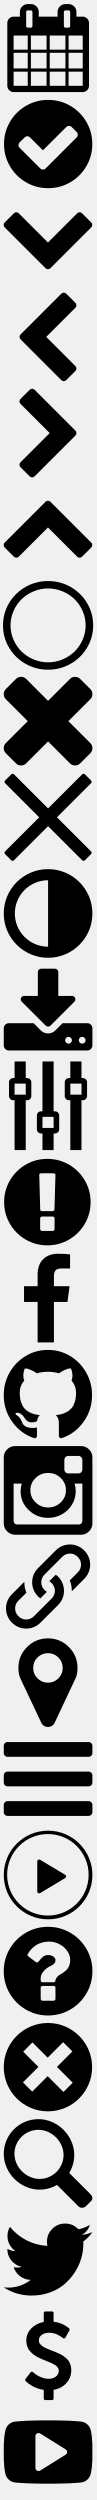
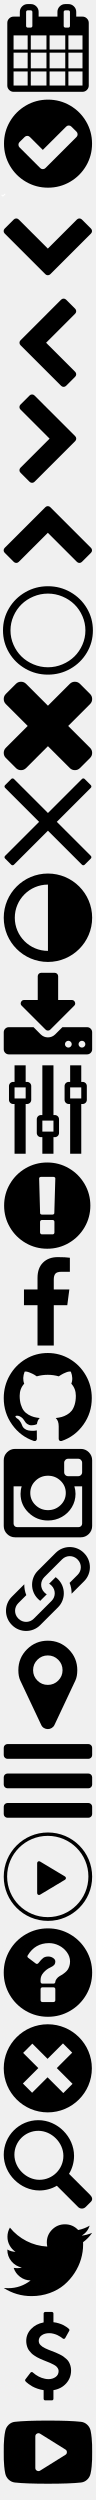
- <svg xmlns="http://www.w3.org/2000/svg" width="256" height="6656" viewBox="0 0 256 6656">
+ <svg xmlns="http://www.w3.org/2000/svg" width="256" height="6674" viewBox="0 0 256 6674">
  <svg width="256" height="256" viewBox="0 0 256 256" id="calendar">
    <path d="M36.216 228.371h37.64v-37.639h-37.64v37.64zm46.004 0h41.821v-37.639H82.22v37.64zm-46.004-46.003h37.64v-41.822h-37.64v41.822zm46.004 0h41.821v-41.822H82.22v41.822zm-46.004-50.186h37.64v-37.64h-37.64v37.64zm96.189 96.19h41.822v-37.64h-41.822v37.64zm-50.185-96.19h41.821v-37.64H82.22v37.64zm100.37 96.19h37.64v-37.64h-37.64v37.64zm-50.185-46.004h41.822v-41.822h-41.822v41.822zM86.4 69.45V31.81c0-1.132-.413-2.113-1.241-2.94-.828-.828-1.808-1.241-2.94-1.241h-8.365c-1.132 0-2.113.413-2.94 1.241-.828.828-1.241 1.808-1.241 2.94v37.64c0 1.132.413 2.113 1.241 2.94.828.827 1.808 1.241 2.94 1.241h8.365c1.132 0 2.113-.413 2.94-1.241.827-.828 1.241-1.808 1.241-2.94zm96.19 112.917h37.639v-41.822h-37.64v41.822zm-50.186-50.186h41.822v-37.64h-41.822v37.64zm50.186 0h37.639v-37.64h-37.64v37.64zm4.182-62.731V31.81c0-1.132-.414-2.113-1.242-2.94-.828-.828-1.808-1.241-2.94-1.241h-8.364c-1.133 0-2.114.413-2.94 1.241-.829.828-1.242 1.808-1.242 2.94v37.64c0 1.132.413 2.113 1.241 2.94.828.827 1.808 1.241 2.94 1.241h8.365c1.132 0 2.113-.413 2.94-1.241.827-.828 1.242-1.808 1.242-2.94zm50.186-8.365v167.285c0 4.531-1.656 8.451-4.967 11.762-3.31 3.311-7.231 4.967-11.762 4.967H36.216c-4.53 0-8.45-1.656-11.762-4.967-3.31-3.31-4.966-7.231-4.966-11.762V61.086c0-4.53 1.656-8.45 4.966-11.762 3.311-3.31 7.232-4.966 11.762-4.966h16.729V31.81c0-5.75 2.047-10.673 6.143-14.768 4.095-4.095 9.018-6.143 14.768-6.143h8.365c5.75 0 10.673 2.048 14.768 6.143 4.095 4.095 6.143 9.018 6.143 14.768v12.547h50.186V31.81c0-5.75 2.047-10.673 6.143-14.768 4.095-4.095 9.018-6.143 14.768-6.143h8.365c5.75 0 10.673 2.048 14.768 6.143 4.095 4.095 6.143 9.018 6.143 14.768v12.547h16.729c4.53 0 8.451 1.655 11.762 4.966 3.31 3.311 4.963 7.231 4.963 11.762z" fill="#000" fill-rule="nonzero" />
  </svg>
  <svg width="256" height="256" viewBox="0 0 256 256" id="check-circle" y="256">
    <path d="M207.162 102.722c0-2.857-.917-5.201-2.75-7.035l-13.925-13.77c-1.937-1.938-4.233-2.905-6.889-2.905-2.656 0-4.953.968-6.889 2.904l-62.431 62.277-34.584-34.583c-1.937-1.937-4.233-2.905-6.889-2.905-2.656 0-4.953.969-6.889 2.905l-13.924 13.77c-1.834 1.834-2.75 4.178-2.75 7.035 0 2.753.916 5.05 2.75 6.889l55.388 55.387c1.937 1.937 4.233 2.905 6.889 2.905 2.754 0 5.098-.969 7.035-2.905l83.082-83.081c1.834-1.835 2.75-4.13 2.75-6.89l.026.002zm38.559 24.788c0 21.319-5.253 40.981-15.758 58.987-10.506 18.005-24.76 32.26-42.766 42.766-18.006 10.505-37.668 15.758-58.986 15.758-21.319 0-40.981-5.253-58.987-15.758-18.005-10.506-32.26-24.76-42.766-42.766C15.953 168.49 10.7 148.829 10.7 127.51c0-21.318 5.253-40.98 15.758-58.986 10.506-18.005 24.76-32.26 42.766-42.766C87.23 15.253 106.892 10 128.211 10c21.318 0 40.98 5.253 58.986 15.758 18.005 10.506 32.261 24.76 42.766 42.766 10.505 18.006 15.758 37.668 15.758 58.986z" fill-rule="nonzero" fill="#000" />
  </svg>
-   <svg width="256" height="256" viewBox="0 0 256 256" id="chevron-down" y="512">
+   <svg width="18" height="18" viewBox="0 0 18 18" id="checkbox-checked" y="512">
+     <path d="M14.5 6.562c0 .18-.066.332-.199.458l-6.103 5.791a.675.675 0 0 1-.482.189.675.675 0 0 1-.483-.189L3.699 9.458A.608.608 0 0 1 3.5 9c0-.18.066-.332.199-.458l.965-.916a.675.675 0 0 1 .483-.188c.189 0 .35.062.482.188l2.087 1.987 4.655-4.424A.675.675 0 0 1 12.853 5c.19 0 .35.063.483.189l.965.916a.608.608 0 0 1 .199.457z" fill-rule="nonzero" fill="#FFF" />
+   </svg>
+   <svg width="256" height="256" viewBox="0 0 256 256" id="chevron-down" y="530">
    <path d="M121.113 202.031L12.517 93.436c-1.853-1.854-2.78-4.05-2.78-6.587s.927-4.731 2.78-6.586l24.295-24.295c1.854-1.854 4.05-2.781 6.587-2.781s4.732.927 6.586 2.78l77.714 77.717 77.715-77.715c1.853-1.854 4.05-2.781 6.586-2.781 2.537 0 4.732.927 6.587 2.78l24.295 24.296c1.853 1.854 2.78 4.05 2.78 6.586 0 2.537-.927 4.732-2.78 6.587L134.285 202.03c-1.853 1.854-4.049 2.781-6.586 2.781s-4.732-.927-6.586-2.78z" fill-rule="nonzero" fill="#000" />
  </svg>
-   <svg width="256" height="256" viewBox="0 0 256 256" id="chevron-left" y="768">
+   <svg width="256" height="256" viewBox="0 0 256 256" id="chevron-left" y="786">
    <path d="M200.656 51.384L123.04 129l77.616 77.616c1.852 1.852 2.777 4.045 2.777 6.578 0 2.533-.925 4.726-2.777 6.578l-24.264 24.264c-1.852 1.852-4.045 2.777-6.578 2.777-2.534 0-4.726-.925-6.577-2.777L54.776 135.578C52.927 133.726 52 131.534 52 129c0-2.534.925-4.726 2.777-6.578L163.236 13.964c1.851-1.852 4.044-2.777 6.577-2.777 2.534 0 4.726.925 6.578 2.777l24.264 24.264c1.852 1.852 2.777 4.045 2.777 6.578 0 2.533-.924 4.726-2.776 6.578z" fill="#000" fill-rule="nonzero" />
  </svg>
-   <svg width="256" height="256" viewBox="0 0 256 256" id="chevron-right" y="1024">
+   <svg width="256" height="256" viewBox="0 0 256 256" id="chevron-right" y="1042">
    <path d="M200.731 135.586L92.136 244.182c-1.854 1.853-4.05 2.78-6.587 2.78s-4.731-.927-6.586-2.78l-24.295-24.295c-1.854-1.854-2.781-4.05-2.781-6.587s.927-4.732 2.78-6.586L132.385 129 54.669 51.285c-1.854-1.853-2.781-4.05-2.781-6.586 0-2.537.927-4.732 2.78-6.587l24.296-24.295c1.854-1.853 4.05-2.78 6.586-2.78 2.537 0 4.732.927 6.587 2.78L200.73 122.414c1.854 1.853 2.781 4.049 2.781 6.586s-.927 4.732-2.78 6.586z" fill="#000" fill-rule="nonzero" />
  </svg>
-   <svg width="256" height="256" viewBox="0 0 256 256" id="chevron-up" y="1280">
+   <svg width="256" height="256" viewBox="0 0 256 256" id="chevron-up" y="1298">
    <path d="M134.286 55.968l108.596 108.595c1.853 1.854 2.78 4.05 2.78 6.587s-.927 4.731-2.78 6.586l-24.295 24.295c-1.854 1.854-4.05 2.781-6.587 2.781s-4.732-.927-6.586-2.78L127.7 124.314 49.985 202.03c-1.853 1.854-4.05 2.781-6.586 2.781-2.537 0-4.732-.927-6.587-2.78l-24.295-24.296c-1.853-1.854-2.78-4.05-2.78-6.586 0-2.537.927-4.732 2.78-6.587L121.114 55.968c1.853-1.854 4.049-2.781 6.586-2.781s4.732.927 6.586 2.78z" fill-rule="nonzero" fill="#000" />
  </svg>
-   <svg width="256" height="256" viewBox="0 0 256 256" id="circle-thin" y="1536">
+   <svg width="256" height="256" viewBox="0 0 256 256" id="circle-thin" y="1554">
    <path d="M128 30.669c-13.545 0-26.483 2.61-38.827 7.84-12.345 5.221-22.972 12.213-31.875 20.974-8.91 8.762-16.013 19.205-21.33 31.344-5.31 12.14-7.973 24.868-7.973 38.18 0 13.32 2.655 26.041 7.973 38.18 5.31 12.14 12.42 22.59 21.33 31.344 8.91 8.762 19.53 15.747 31.875 20.975 12.345 5.221 25.29 7.84 38.827 7.84 13.545 0 26.483-2.61 38.827-7.84 12.345-5.221 22.972-12.213 31.875-20.975 8.91-8.761 16.013-19.204 21.33-31.343 5.31-12.14 7.972-24.869 7.972-38.181 0-13.32-2.655-26.04-7.972-38.18-5.31-12.14-12.42-22.59-21.33-31.344-8.91-8.761-19.53-15.746-31.875-20.974-12.344-5.222-25.289-7.84-38.827-7.84zM248 129c0 21.41-5.363 41.153-16.095 59.228-10.732 18.076-25.29 32.391-43.672 42.945C169.851 241.727 149.772 247 128 247s-41.85-5.274-60.232-15.827c-18.382-10.553-32.94-24.868-43.673-42.945C13.362 170.152 8 150.41 8 129c0-21.41 5.363-41.153 16.095-59.23 10.732-18.076 25.29-32.39 43.673-42.943C86.151 16.274 106.228 11 128 11s41.85 5.273 60.233 15.827c18.383 10.554 32.94 24.868 43.672 42.944C242.637 87.847 248 107.59 248 129z" fill="#000" fill-rule="nonzero" />
  </svg>
-   <svg width="256" height="256" viewBox="0 0 256 256" id="close" y="1792">
+   <svg width="256" height="256" viewBox="0 0 256 256" id="close" y="1810">
    <path d="M246 199.912c0 5.298-1.854 9.8-5.562 13.509l-27.017 27.017c-3.708 3.708-8.211 5.562-13.509 5.562-5.297 0-9.8-1.854-13.508-5.562L128 182.034l-58.404 58.404C65.888 244.146 61.385 246 56.088 246c-5.298 0-9.8-1.854-13.509-5.562L15.562 213.42C11.854 209.713 10 205.21 10 199.912c0-5.297 1.854-9.8 5.562-13.508L73.966 128 15.562 69.596C11.854 65.888 10 61.385 10 56.088c0-5.298 1.854-9.8 5.562-13.509L42.58 15.562C46.287 11.854 50.79 10 56.088 10c5.297 0 9.8 1.854 13.508 5.562L128 73.966l58.404-58.404c3.708-3.708 8.211-5.562 13.508-5.562 5.298 0 9.8 1.854 13.509 5.562l27.017 27.017C244.146 46.287 246 50.79 246 56.088c0 5.297-1.854 9.8-5.562 13.508L182.034 128l58.404 58.404c3.708 3.708 5.562 8.211 5.562 13.508z" fill-rule="nonzero" fill="#000" />
  </svg>
-   <svg width="256" height="256" viewBox="0 0 256 256" id="close-thin" y="2048">
+   <svg width="256" height="256" viewBox="0 0 256 256" id="close-thin" y="2066">
    <path d="M128 104.4L37.136 13.536a5 5 0 0 0-7.072 0L13.536 30.064a5 5 0 0 0 0 7.072L104.4 128l-90.864 90.864a5 5 0 0 0 0 7.072l16.528 16.528a5 5 0 0 0 7.072 0L128 151.6l90.864 90.864a5 5 0 0 0 7.072 0l16.528-16.528a5 5 0 0 0 0-7.072L151.6 128l90.864-90.864a5 5 0 0 0 0-7.072l-16.528-16.528a5 5 0 0 0-7.072 0L128 104.4z" fill="#000" fill-rule="evenodd" />
  </svg>
-   <svg width="256" height="256" viewBox="0 0 256 256" id="contrast" y="2304">
+   <svg width="256" height="256" viewBox="0 0 256 256" id="contrast" y="2322">
    <path d="M128 10c65.173 0 118 52.827 118 118s-52.827 118-118 118S10 193.173 10 128 62.827 10 128 10zM39.5 128c0 48.874 39.626 88.5 88.5 88.5v-177c-48.874 0-88.5 39.626-88.5 88.5z" fill="#000" fill-rule="nonzero" />
  </svg>
-   <svg width="256" height="256" viewBox="0 0 256 256" id="download" y="2560">
+   <svg width="256" height="256" viewBox="0 0 256 256" id="download" y="2578">
    <path d="M191.536 209.549c0-2.458-.898-4.584-2.694-6.38-1.797-1.796-3.924-2.694-6.382-2.694-2.459 0-4.586.898-6.382 2.694-1.797 1.796-2.695 3.922-2.695 6.38 0 2.457.898 4.584 2.695 6.38 1.796 1.796 3.923 2.694 6.382 2.694 2.458 0 4.585-.898 6.382-2.694 1.796-1.796 2.694-3.923 2.694-6.38zm36.308 0c0-2.458-.898-4.584-2.695-6.38-1.796-1.796-3.924-2.694-6.382-2.694-2.458 0-4.586.898-6.382 2.694-1.797 1.796-2.695 3.922-2.695 6.38 0 2.457.898 4.584 2.695 6.38 1.796 1.796 3.924 2.694 6.382 2.694 2.458 0 4.586-.898 6.382-2.694 1.797-1.796 2.695-3.923 2.695-6.38zm18.153-31.758v45.368c0 3.781-1.323 6.995-3.97 9.641-2.648 2.647-5.863 3.97-9.645 3.97H23.615c-3.782 0-6.996-1.323-9.644-3.97-2.647-2.646-3.971-5.86-3.971-9.64v-45.37c0-3.78 1.324-6.994 3.971-9.64 2.648-2.647 5.862-3.97 9.644-3.97h65.949l19.146 19.282c5.484 5.293 11.914 7.94 19.289 7.94 7.375 0 13.804-2.647 19.288-7.94l19.288-19.282h65.807c3.782 0 6.997 1.323 9.644 3.97 2.648 2.646 3.971 5.86 3.971 9.64zm-46.093-80.672c1.608 3.876.946 7.184-1.985 9.925L134.38 170.56c-1.702 1.796-3.83 2.694-6.382 2.694-2.553 0-4.68-.898-6.382-2.694l-63.538-63.516c-2.931-2.741-3.593-6.05-1.986-9.925 1.608-3.686 4.397-5.529 8.368-5.529h36.307V28.074c0-2.458.898-4.584 2.695-6.38 1.796-1.796 3.924-2.694 6.382-2.694h36.307c2.459 0 4.586.898 6.383 2.694 1.796 1.796 2.694 3.922 2.694 6.38V91.59h36.307c3.972 0 6.76 1.843 8.368 5.53z" fill-rule="nonzero" fill="#000" />
  </svg>
-   <svg width="256" height="256" viewBox="0 0 256 256" id="equalizer" y="2816">
+   <svg width="256" height="256" viewBox="0 0 256 256" id="equalizer" y="2834">
    <path d="M216.941 113.25h3.71c6.123 0 11.132-4.978 11.132-11.063V65.314c0-6.085-5.01-11.063-11.132-11.063h-3.71V10h-29.683v44.25h-3.71c-6.123 0-11.132 4.978-11.132 11.063v36.874c0 6.085 5.01 11.063 11.131 11.063h3.71V246h29.684V113.25zM187.258 69h29.683v29.5h-29.683V69zm-40.815 132.75c6.122 0 11.132-4.978 11.132-11.063v-36.875c0-6.084-5.01-11.062-11.132-11.062h-3.71V10H113.05v132.75h-3.71c-6.123 0-11.132 4.978-11.132 11.063v36.875c0 6.084 5.01 11.062 11.131 11.062h3.71V246h29.684v-44.25h3.71zM113.05 157.5h29.683V187H113.05v-29.5zm-40.815-44.25c6.122 0 11.131-4.978 11.131-11.063V65.314c0-6.085-5.009-11.063-11.13-11.063h-3.711V10H38.842v44.25h-3.71C29.008 54.25 24 59.228 24 65.313v36.874c0 6.085 5.009 11.063 11.131 11.063h3.71V246h29.684V113.25h3.71zM38.842 69h29.683v29.5H38.842V69z" fill-rule="nonzero" fill="#000" />
  </svg>
-   <svg width="256" height="256" viewBox="0 0 256 256" id="exclamation-circle" y="3072">
+   <svg width="256" height="256" viewBox="0 0 256 256" id="exclamation-circle" y="3090">
    <path d="M126.1 13.4c20.881 0 40.14 5.145 57.776 15.435 17.636 10.29 31.6 24.252 41.889 41.889 10.29 17.636 15.434 36.895 15.434 57.776s-5.145 40.14-15.434 57.776c-10.29 17.637-24.253 31.6-41.889 41.89C166.24 238.454 146.981 243.6 126.1 243.6c-20.882 0-40.14-5.145-57.777-15.435-17.636-10.29-31.599-24.252-41.889-41.889C16.144 168.64 11 149.381 11 128.5s5.145-40.14 15.434-57.776c10.29-17.637 24.253-31.6 41.89-41.89C85.958 18.546 105.217 13.4 126.1 13.4zm19.186 186.892v-28.476c0-1.4-.45-2.574-1.352-3.525-.9-.952-2-1.427-3.298-1.427h-28.779c-1.298 0-2.448.5-3.45 1.502-1.001 1.002-1.502 2.151-1.502 3.45v28.476c0 1.299.501 2.448 1.502 3.45 1.002 1.002 2.152 1.502 3.45 1.502h28.78c1.297 0 2.397-.475 3.297-1.427.901-.95 1.352-2.126 1.352-3.525zm-.302-51.557l2.694-93.068c0-1.198-.501-2.096-1.503-2.694-1.001-.8-2.201-1.2-3.6-1.2h-32.976c-1.399 0-2.599.4-3.6 1.2-1.002.598-1.503 1.496-1.503 2.694l2.552 93.068c0 1.002.5 1.877 1.502 2.627 1.002.75 2.202 1.125 3.6 1.125h27.73c1.4 0 2.575-.375 3.526-1.125.95-.75 1.477-1.625 1.578-2.627z" fill="#000" fill-rule="nonzero" />
  </svg>
-   <svg width="256" height="256" viewBox="0 0 256 256" id="facebook" y="3328">
+   <svg width="256" height="256" viewBox="0 0 256 256" id="facebook" y="3346">
    <path d="M186.538 11.702v37.442h-22.266c-8.132 0-13.616 1.702-16.452 5.106-2.837 3.404-4.255 8.51-4.255 15.317v26.806h41.555l-5.531 41.98h-36.024V246h-43.4V138.353H64v-41.98h36.166V65.454c0-17.586 4.917-31.225 14.75-40.917C124.749 14.846 137.845 10 154.202 10c13.899 0 24.678.567 32.336 1.702z" fill="#000" fill-rule="nonzero" />
  </svg>
-   <svg width="256" height="256" viewBox="0 0 256 256" id="github" y="3584">
+   <svg width="256" height="256" viewBox="0 0 256 256" id="github" y="3602">
    <path d="M245.02 130.453c0 26.245-7.471 49.849-22.415 70.814-14.945 20.965-34.249 35.472-57.914 43.523-2.754.523-4.77.156-6.044-1.098-1.275-1.255-1.913-2.823-1.913-4.705v-33.093c0-10.142-2.652-17.566-7.956-22.271 5.815-.628 11.042-1.57 15.684-2.824 4.641-1.254 9.435-3.293 14.383-6.116 4.947-2.823 9.078-6.3 12.393-10.43 3.315-4.13 6.019-9.62 8.11-16.468 2.09-6.85 3.136-14.717 3.136-23.605 0-12.652-4.03-23.422-12.088-32.31 3.774-9.515 3.367-20.18-1.224-31.995-2.856-.94-6.987-.366-12.393 1.726-5.407 2.091-10.099 4.39-14.076 6.9l-5.815 3.765c-9.487-2.719-19.28-4.078-29.378-4.078-10.098 0-19.89 1.36-29.377 4.078-1.633-1.15-3.8-2.562-6.503-4.234-2.704-1.673-6.962-3.686-12.777-6.039-5.815-2.352-10.2-3.058-13.159-2.117-4.488 11.816-4.845 22.481-1.071 31.995-8.059 8.888-12.088 19.658-12.088 32.31 0 8.888 1.046 16.73 3.136 23.525 2.091 6.797 4.77 12.286 8.033 16.469 3.264 4.182 7.37 7.685 12.317 10.508 4.947 2.823 9.742 4.862 14.384 6.116 4.641 1.255 9.868 2.196 15.683 2.824-4.08 3.764-6.58 9.149-7.497 16.154a29.787 29.787 0 0 1-6.885 2.352c-2.448.522-5.356.785-8.721.785-3.366 0-6.707-1.124-10.022-3.372-3.315-2.248-6.146-5.515-8.492-9.802-1.938-3.346-4.412-6.065-7.42-8.155-3.01-2.092-5.535-3.346-7.574-3.765l-3.06-.47c-2.143 0-3.622.235-4.438.706-.815.47-1.07 1.072-.764 1.804.305.732.764 1.464 1.377 2.196.612.731 1.274 1.359 1.988 1.882l1.072.784c2.244 1.046 4.462 3.032 6.656 5.96 2.193 2.928 3.8 5.593 4.82 7.999l1.53 3.607c1.325 3.973 3.57 7.189 6.731 9.646 3.163 2.457 6.58 4.025 10.252 4.705 3.672.68 7.217 1.046 10.634 1.098 3.417.052 6.248-.13 8.492-.55l3.52-.627c0 3.973.025 8.626.076 13.959.05 5.333.076 8.155.076 8.47 0 1.882-.663 3.45-1.989 4.705-1.325 1.254-3.366 1.62-6.12 1.098-23.666-8.052-42.97-22.56-57.914-43.523C17.472 180.305 10 156.698 10 130.453c0-21.853 5.254-42.007 15.76-60.462 10.507-18.455 24.761-33.066 42.766-43.836C86.531 15.385 106.191 10 127.51 10c21.32 0 40.981 5.385 58.985 16.155 18.003 10.77 32.26 25.382 42.766 43.837 10.506 18.455 15.76 38.608 15.76 60.461z" fill="#000" fill-rule="nonzero" />
  </svg>
-   <svg width="256" height="256" viewBox="0 0 256 256" id="instagram" y="3840">
+   <svg width="256" height="256" viewBox="0 0 256 256" id="instagram" y="3858">
    <path d="M219.266 209.432V109.87h-20.743c2.049 6.453 3.073 13.162 3.073 20.127 0 12.907-3.277 24.814-9.833 35.723-6.556 10.909-15.467 19.539-26.734 25.89-11.268 6.35-23.56 9.525-36.875 9.525-20.18 0-37.439-6.94-51.779-20.819-14.34-13.879-21.51-30.652-21.51-50.319 0-6.965 1.024-13.674 3.072-20.127H36.273v99.562c0 2.663.897 4.891 2.69 6.684 1.792 1.792 4.02 2.689 6.683 2.689h164.247c2.561 0 4.763-.897 6.607-2.69 1.844-1.792 2.766-4.02 2.766-6.683zM175.63 127.54c0-12.701-4.635-23.533-13.905-32.496-9.27-8.963-20.46-13.444-33.571-13.444-13.009 0-24.148 4.481-33.418 13.444-9.27 8.963-13.905 19.795-13.905 32.496s4.635 23.533 13.905 32.496c9.27 8.963 20.409 13.444 33.418 13.444 13.11 0 24.301-4.481 33.571-13.444 9.27-8.963 13.905-19.795 13.905-32.496zm43.636-55.312V46.875c0-2.868-1.025-5.352-3.073-7.452-2.049-2.1-4.558-3.15-7.529-3.15H181.93c-2.97 0-5.48 1.05-7.529 3.15-2.049 2.1-3.073 4.584-3.073 7.452v25.352c0 2.97 1.024 5.48 3.073 7.528 2.049 2.049 4.558 3.073 7.529 3.073h26.734c2.97 0 5.48-1.024 7.529-3.073 2.048-2.048 3.073-4.558 3.073-7.528zM246 40.268v175.464c0 8.297-2.97 15.416-8.911 21.357-5.941 5.94-13.06 8.911-21.357 8.911H40.268c-8.297 0-15.416-2.97-21.357-8.911-5.94-5.941-8.911-13.06-8.911-21.357V40.268c0-8.297 2.97-15.416 8.911-21.357C24.852 12.971 31.971 10 40.268 10h175.464c8.297 0 15.416 2.97 21.357 8.911 5.94 5.941 8.911 13.06 8.911 21.357z" fill="#000" fill-rule="nonzero" />
  </svg>
-   <svg width="256" height="256" viewBox="0 0 256 256" id="link" y="4096">
+   <svg width="256" height="256" viewBox="0 0 256 256" id="link" y="4114">
    <path d="M224.561 32.328l-.882-.883c-20.594-20.594-54.292-20.594-74.886 0l-47.712 47.72c-20.594 20.593-20.594 54.291 0 74.878l.882.882c1.716 1.715 3.536 3.262 5.412 4.697l17.465-17.465c-2.038-1.204-3.963-2.639-5.713-4.389l-.881-.881c-11.18-11.18-11.18-29.373 0-40.552l47.712-47.711c11.179-11.18 29.371-11.18 40.55 0l.882.881c11.18 11.18 11.18 29.38 0 40.551l-21.587 21.588c3.745 9.254 5.523 19.118 5.369 28.96l33.382-33.384c20.595-20.594 20.595-54.291 0-74.878l.007-.014zm-70.518 68.746c-1.715-1.715-3.535-3.261-5.41-4.69l-17.466 17.466c2.037 1.204 3.963 2.639 5.713 4.389l.882.882c11.178 11.178 11.178 29.372 0 40.55l-47.72 47.72c-11.178 11.179-29.372 11.179-40.55 0l-.883-.882c-11.178-11.186-11.178-29.372 0-40.551l21.589-21.589c-3.745-9.254-5.523-19.117-5.37-28.959l-33.383 33.383c-20.593 20.594-20.593 54.292 0 74.886l.883.882c20.593 20.594 54.291 20.594 74.885 0l47.713-47.712c20.594-20.593 20.594-54.291 0-74.885l-.882-.882v-.007z" fill="#000" fill-rule="nonzero" />
  </svg>
-   <svg width="256" height="256" viewBox="0 0 256 256" id="map-marker" y="4352">
+   <svg width="256" height="256" viewBox="0 0 256 256" id="map-marker" y="4370">
    <path d="M166.983 88.67c0-10.86-3.84-20.129-11.521-27.81-7.681-7.68-16.951-11.52-27.81-11.52-10.858 0-20.128 3.84-27.809 11.52-7.68 7.681-11.521 16.95-11.521 27.81 0 10.858 3.84 20.128 11.521 27.809 7.68 7.68 16.95 11.521 27.81 11.521 10.858 0 20.128-3.84 27.809-11.521 7.68-7.681 11.52-16.95 11.52-27.81zm39.339 0c0 11.162-1.69 20.329-5.068 27.499l-55.928 118.92c-1.64 3.38-4.073 6.044-7.297 7.994-3.224 1.95-6.68 2.923-10.368 2.917-3.688-.006-7.145-.978-10.368-2.917-3.224-1.939-5.605-4.603-7.142-7.993L54.068 116.169C50.689 108.999 49 99.832 49 88.669c0-21.717 7.684-40.256 23.051-55.618C87.418 17.689 105.958 10.006 127.67 10c21.711-.006 40.25 7.678 55.618 23.051 15.367 15.373 23.051 33.913 23.051 55.619h-.017z" fill-rule="nonzero" fill="#000" />
  </svg>
-   <svg width="256" height="256" viewBox="0 0 256 256" id="menu" y="4608">
+   <svg width="256" height="256" viewBox="0 0 256 256" id="menu" y="4626">
    <path d="M246 197.167v19.666c0 2.664-.973 4.968-2.92 6.914-1.945 1.947-4.25 2.92-6.913 2.92H19.833c-2.663 0-4.968-.973-6.914-2.92-1.946-1.946-2.919-4.25-2.919-6.914v-19.666c0-2.664.973-4.968 2.92-6.914 1.945-1.947 4.25-2.92 6.913-2.92h216.334c2.663 0 4.968.973 6.914 2.92 1.946 1.946 2.919 4.25 2.919 6.914zm0-78.667v19.667c0 2.663-.973 4.968-2.92 6.914-1.945 1.946-4.25 2.919-6.913 2.919H19.833c-2.663 0-4.968-.973-6.914-2.92-1.946-1.945-2.919-4.25-2.919-6.913V118.5c0-2.663.973-4.968 2.92-6.914 1.945-1.946 4.25-2.92 6.913-2.92h216.334c2.663 0 4.968.974 6.914 2.92 1.946 1.946 2.919 4.25 2.919 6.914zm0-78.667V59.5c0 2.663-.973 4.968-2.92 6.914-1.945 1.946-4.25 2.92-6.913 2.92H19.833c-2.663 0-4.968-.974-6.914-2.92C10.973 64.468 10 62.164 10 59.5V39.833c0-2.663.973-4.968 2.92-6.914C14.864 30.973 17.17 30 19.832 30h216.334c2.663 0 4.968.973 6.914 2.92 1.946 1.945 2.919 4.25 2.919 6.913z" fill-rule="nonzero" fill="#000" />
  </svg>
-   <svg width="256" height="256" viewBox="0 0 256 256" id="play-thin" y="4864">
+   <svg width="256" height="256" viewBox="0 0 256 256" id="play-thin" y="4882">
    <path d="M128 246c-65.17 0-118-52.83-118-118S62.83 10 128 10s118 52.83 118 118-52.83 118-118 118zm-.5-10c59.923 0 108.5-48.577 108.5-108.5S187.423 19 127.5 19 19 67.577 19 127.5 67.577 236 127.5 236zM106.752 87.41l66.849 40.109a5 5 0 0 1 0 8.575l-66.849 40.11a5 5 0 0 1-7.572-4.288V91.697a5 5 0 0 1 7.572-4.287z" fill-rule="nonzero" fill="#000" />
  </svg>
-   <svg width="256" height="256" viewBox="0 0 256 256" id="question-circle" y="5120">
+   <svg width="256" height="256" viewBox="0 0 256 256" id="question-circle" y="5138">
    <path d="M147.667 201.75v-29.5c0-1.434-.461-2.612-1.383-3.534-.922-.922-2.1-1.383-3.534-1.383h-29.5c-1.434 0-2.612.461-3.534 1.383-.922.922-1.383 2.1-1.383 3.534v29.5c0 1.434.461 2.612 1.383 3.534.922.922 2.1 1.383 3.534 1.383h29.5c1.434 0 2.612-.461 3.534-1.383.922-.922 1.383-2.1 1.383-3.534zM187 98.5c0-9.014-2.842-17.362-8.527-25.044-5.685-7.683-12.779-13.624-21.28-17.823-8.502-4.2-17.209-6.3-26.12-6.3-24.89 0-43.892 10.91-57.003 32.727-1.536 2.458-1.126 4.61 1.23 6.453l20.28 15.365c.718.614 1.69.921 2.92.921 1.639 0 2.92-.614 3.841-1.843 5.429-6.966 9.833-11.677 13.214-14.136 3.482-2.458 7.887-3.687 13.213-3.687 4.917 0 9.296 1.331 13.137 3.995 3.841 2.663 5.762 5.684 5.762 9.065 0 3.892-1.025 7.016-3.073 9.372-2.049 2.356-5.531 4.66-10.448 6.914-6.453 2.868-12.369 7.298-17.746 13.29-5.378 5.993-8.067 12.42-8.067 19.283v5.531c0 1.434.461 2.612 1.383 3.534.922.922 2.1 1.383 3.534 1.383h29.5c1.434 0 2.612-.46 3.534-1.383.922-.922 1.383-2.1 1.383-3.534 0-1.946 1.1-4.481 3.303-7.605 2.202-3.124 4.994-5.66 8.374-7.606 3.278-1.843 5.787-3.303 7.528-4.379 1.742-1.075 4.098-2.868 7.068-5.377 2.97-2.51 5.25-4.968 6.837-7.375 1.588-2.407 3.022-5.506 4.302-9.296 1.28-3.79 1.921-7.938 1.921-12.445zm59 29.5c0 21.408-5.275 41.151-15.826 59.23-10.55 18.08-24.865 32.394-42.944 42.944C169.151 240.724 149.408 246 128 246c-21.408 0-41.151-5.275-59.23-15.826-18.08-10.55-32.394-24.865-42.944-42.944C15.276 169.151 10 149.408 10 128c0-21.408 5.275-41.151 15.826-59.23C36.376 50.69 50.69 36.376 68.77 25.826 86.849 15.276 106.592 10 128 10c21.408 0 41.151 5.275 59.23 15.826 18.08 10.55 32.394 24.865 42.944 42.944C240.724 86.849 246 106.592 246 128z" fill-rule="nonzero" fill="#000" />
  </svg>
-   <svg width="256" height="256" viewBox="0 0 256 256" id="screwhead-crds" y="5376">
+   <svg width="256" height="256" viewBox="0 0 256 256" id="screwhead-crds" y="5394">
    <path d="M127.58 10C62.656 10 10 62.633 10 127.61c0 64.94 52.655 117.61 117.58 117.61 64.945 0 117.636-52.67 117.636-117.61C245.216 62.633 192.526 10 127.58 10zm41.405 183.682l-42.06-42.11-41.211 41.245-24.615-24.668 41.175-41.21-40.527-40.524 24.634-24.704 40.545 40.579 41.176-41.191 24.651 24.65-41.14 41.19 42.041 42.093-24.67 24.65z" fill="#000" fill-rule="nonzero" />
  </svg>
-   <svg width="256" height="256" viewBox="0 0 256 256" id="search" y="5632">
+   <svg width="256" height="256" viewBox="0 0 256 256" id="search" y="5650">
    <path d="M240.698 209.667l-56.442-56.442c8.514-13.994 13.415-30.396 13.415-47.975 0-51.028-44.231-95.25-95.268-95.25C51.375 10 10 51.375 10 102.403c0 51.037 44.213 95.268 95.25 95.268a91.88 91.88 0 0 0 46.528-12.594l56.74 56.76c5.574 5.555 14.564 5.555 20.11 0l14.087-14.068c5.545-5.555 3.528-12.547-2.017-18.093v-.009zM38.436 102.393c0-35.325 28.632-63.976 63.957-63.976 35.344 0 66.823 31.489 66.823 66.823 0 35.335-28.631 63.976-63.976 63.976-35.344 0-66.813-31.488-66.813-66.823h.009z" fill-rule="nonzero" fill="#000" />
  </svg>
-   <svg width="256" height="256" viewBox="0 0 256 256" id="twitter" y="5888">
+   <svg width="256" height="256" viewBox="0 0 256 256" id="twitter" y="5906">
    <path d="M246 54.761c-6.689 9.784-14.775 18.12-24.259 25.008.1 1.398.15 3.494.15 6.29 0 12.977-1.897 25.93-5.69 38.859-3.794 12.928-9.56 25.332-17.296 37.211-7.737 11.88-16.946 22.387-27.628 31.522-10.682 9.135-23.56 16.422-38.635 21.863-15.074 5.44-31.197 8.161-48.368 8.161-27.054 0-51.812-7.238-74.274-21.713 3.494.4 7.387.599 11.68.599 22.462 0 42.478-6.888 60.048-20.665-10.482-.2-19.866-3.42-28.152-9.659-8.286-6.24-13.976-14.2-17.07-23.884 3.293.499 6.338.749 9.134.749 4.292 0 8.535-.55 12.728-1.648-11.181-2.296-20.44-7.861-27.778-16.696-7.337-8.835-11.006-19.093-11.006-30.773v-.6c6.788 3.794 14.076 5.84 21.863 6.14-6.59-4.392-11.83-10.132-15.724-17.22-3.893-7.088-5.84-14.775-5.84-23.061 0-8.785 2.197-16.922 6.59-24.409 12.079 14.875 26.779 26.78 44.1 35.714 17.32 8.935 35.864 13.902 55.63 14.9-.799-3.793-1.198-7.487-1.198-11.081 0-13.377 4.717-24.783 14.151-34.217C148.59 36.717 159.996 32 173.373 32c13.976 0 25.756 5.091 35.34 15.274 10.882-2.096 21.114-5.99 30.698-11.68-3.694 11.48-10.782 20.365-21.264 26.655 9.284-.999 18.569-3.494 27.853-7.488z" fill="#000" fill-rule="nonzero" />
  </svg>
-   <svg width="256" height="256" viewBox="0 0 256 256" id="usd" y="6144">
+   <svg width="256" height="256" viewBox="0 0 256 256" id="usd" y="6162">
    <path d="M189.745 166.06c0 13.433-4.363 25-13.09 34.702-8.726 9.702-20.062 15.694-34.007 17.977v23.047c0 1.229-.394 2.239-1.184 3.029-.789.79-1.798 1.185-3.025 1.185h-17.76c-1.14 0-2.127-.417-2.96-1.251-.834-.834-1.25-1.822-1.25-2.963v-23.047a82.844 82.844 0 0 1-16.773-4.083c-5.394-1.931-9.845-3.885-13.353-5.86-3.508-1.976-6.753-4.083-9.735-6.322-2.982-2.239-5.021-3.885-6.118-4.938-1.096-1.054-1.863-1.844-2.302-2.37-1.49-1.845-1.579-3.644-.263-5.4l13.55-17.78c.614-.877 1.623-1.404 3.026-1.58 1.315-.175 2.368.22 3.157 1.186l.263.263c9.91 8.692 20.567 14.18 31.968 16.462a45.898 45.898 0 0 0 9.735 1.054c7.104 0 13.353-1.888 18.747-5.663 5.394-3.776 8.09-9.131 8.09-16.067 0-2.459-.657-4.785-1.973-6.98-1.315-2.195-2.784-4.039-4.407-5.532-1.622-1.492-4.188-3.138-7.696-4.938-3.508-1.8-6.402-3.205-8.682-4.214-2.28-1.01-5.789-2.437-10.525-4.28-3.42-1.405-6.117-2.503-8.09-3.293-1.974-.79-4.67-1.953-8.091-3.49-3.42-1.536-6.161-2.897-8.222-4.083-2.061-1.185-4.539-2.743-7.433-4.675-2.894-1.931-5.24-3.797-7.038-5.597-1.798-1.8-3.706-3.95-5.723-6.453-2.017-2.502-3.574-5.048-4.67-7.638-1.097-2.59-2.017-5.51-2.763-8.758-.745-3.249-1.118-6.673-1.118-10.272 0-12.117 4.297-22.74 12.892-31.871 8.595-9.131 19.777-15.013 33.547-17.647V14.214c0-1.141.416-2.129 1.25-2.963.833-.834 1.82-1.251 2.96-1.251h17.76c1.227 0 2.236.395 3.025 1.185.79.79 1.184 1.8 1.184 3.03v23.178c5 .527 9.845 1.536 14.537 3.029 4.692 1.492 8.507 2.963 11.445 4.412a63.34 63.34 0 0 1 8.354 4.938c2.631 1.844 4.341 3.117 5.13 3.82.79.702 1.448 1.316 1.974 1.843 1.491 1.58 1.71 3.249.658 5.005L174.09 79.667c-.702 1.317-1.71 2.02-3.026 2.108-1.228.263-2.412-.044-3.552-.922-.263-.264-.899-.79-1.907-1.58-1.009-.79-2.72-1.954-5.131-3.49a67.87 67.87 0 0 0-7.696-4.215c-2.719-1.273-5.986-2.414-9.8-3.424-3.816-1.01-7.565-1.515-11.249-1.515-8.332 0-15.129 1.888-20.39 5.663-5.263 3.776-7.894 8.648-7.894 14.619 0 2.282.373 4.39 1.118 6.321.746 1.932 2.04 3.753 3.881 5.466 1.842 1.712 3.574 3.16 5.196 4.346 1.623 1.185 4.079 2.546 7.367 4.082 3.29 1.537 5.942 2.722 7.96 3.556 2.017.834 5.086 2.041 9.208 3.622 4.649 1.756 8.2 3.138 10.656 4.148 2.456 1.01 5.789 2.546 9.999 4.61 4.21 2.063 7.52 3.928 9.932 5.596 2.412 1.669 5.13 3.864 8.156 6.585 3.026 2.722 5.35 5.51 6.973 8.363 1.622 2.853 3.004 6.212 4.144 10.075 1.14 3.863 1.71 7.99 1.71 12.38z" fill-rule="nonzero" fill="#000" />
  </svg>
-   <svg width="256" height="256" viewBox="0 0 256 256" id="youtube" y="6400">
+   <svg width="256" height="256" viewBox="0 0 256 256" id="youtube" y="6418">
    <path d="M178.571 128.286c0-3.249-1.317-5.62-3.95-7.112l-67.429-42.143c-2.722-1.756-5.575-1.844-8.56-.263-2.898 1.58-4.346 4.039-4.346 7.375v84.286c0 3.336 1.448 5.794 4.346 7.375 1.404.702 2.765 1.053 4.082 1.053 1.756 0 3.249-.439 4.478-1.317l67.429-42.143c2.633-1.492 3.95-3.863 3.95-7.111zm67.429 0c0 8.428-.044 15.013-.132 19.754-.087 4.741-.46 10.733-1.12 17.977-.658 7.243-1.645 13.718-2.962 19.425-1.405 6.41-4.434 11.809-9.087 16.199-4.654 4.39-10.097 6.936-16.33 7.638-19.492 2.195-48.948 3.292-88.369 3.292s-68.877-1.097-88.368-3.292c-6.234-.702-11.7-3.248-16.397-7.638-4.697-4.39-7.748-9.79-9.152-16.199-1.23-5.707-2.173-12.182-2.832-19.425-.658-7.244-1.032-13.236-1.12-17.977-.087-4.74-.131-11.326-.131-19.754 0-8.429.044-15.014.132-19.755.087-4.74.46-10.733 1.12-17.976.658-7.244 1.645-13.719 2.962-19.426 1.405-6.409 4.434-11.808 9.087-16.198 4.654-4.39 10.097-6.936 16.33-7.639C59.124 45.097 88.58 44 128 44s68.877 1.097 88.368 3.292c6.234.703 11.7 3.249 16.397 7.639 4.697 4.39 7.748 9.79 9.152 16.198 1.23 5.707 2.173 12.182 2.832 19.426.658 7.243 1.032 13.235 1.12 17.976.087 4.741.131 11.326.131 19.755z" fill="#000" fill-rule="nonzero" />
  </svg>
</svg>
